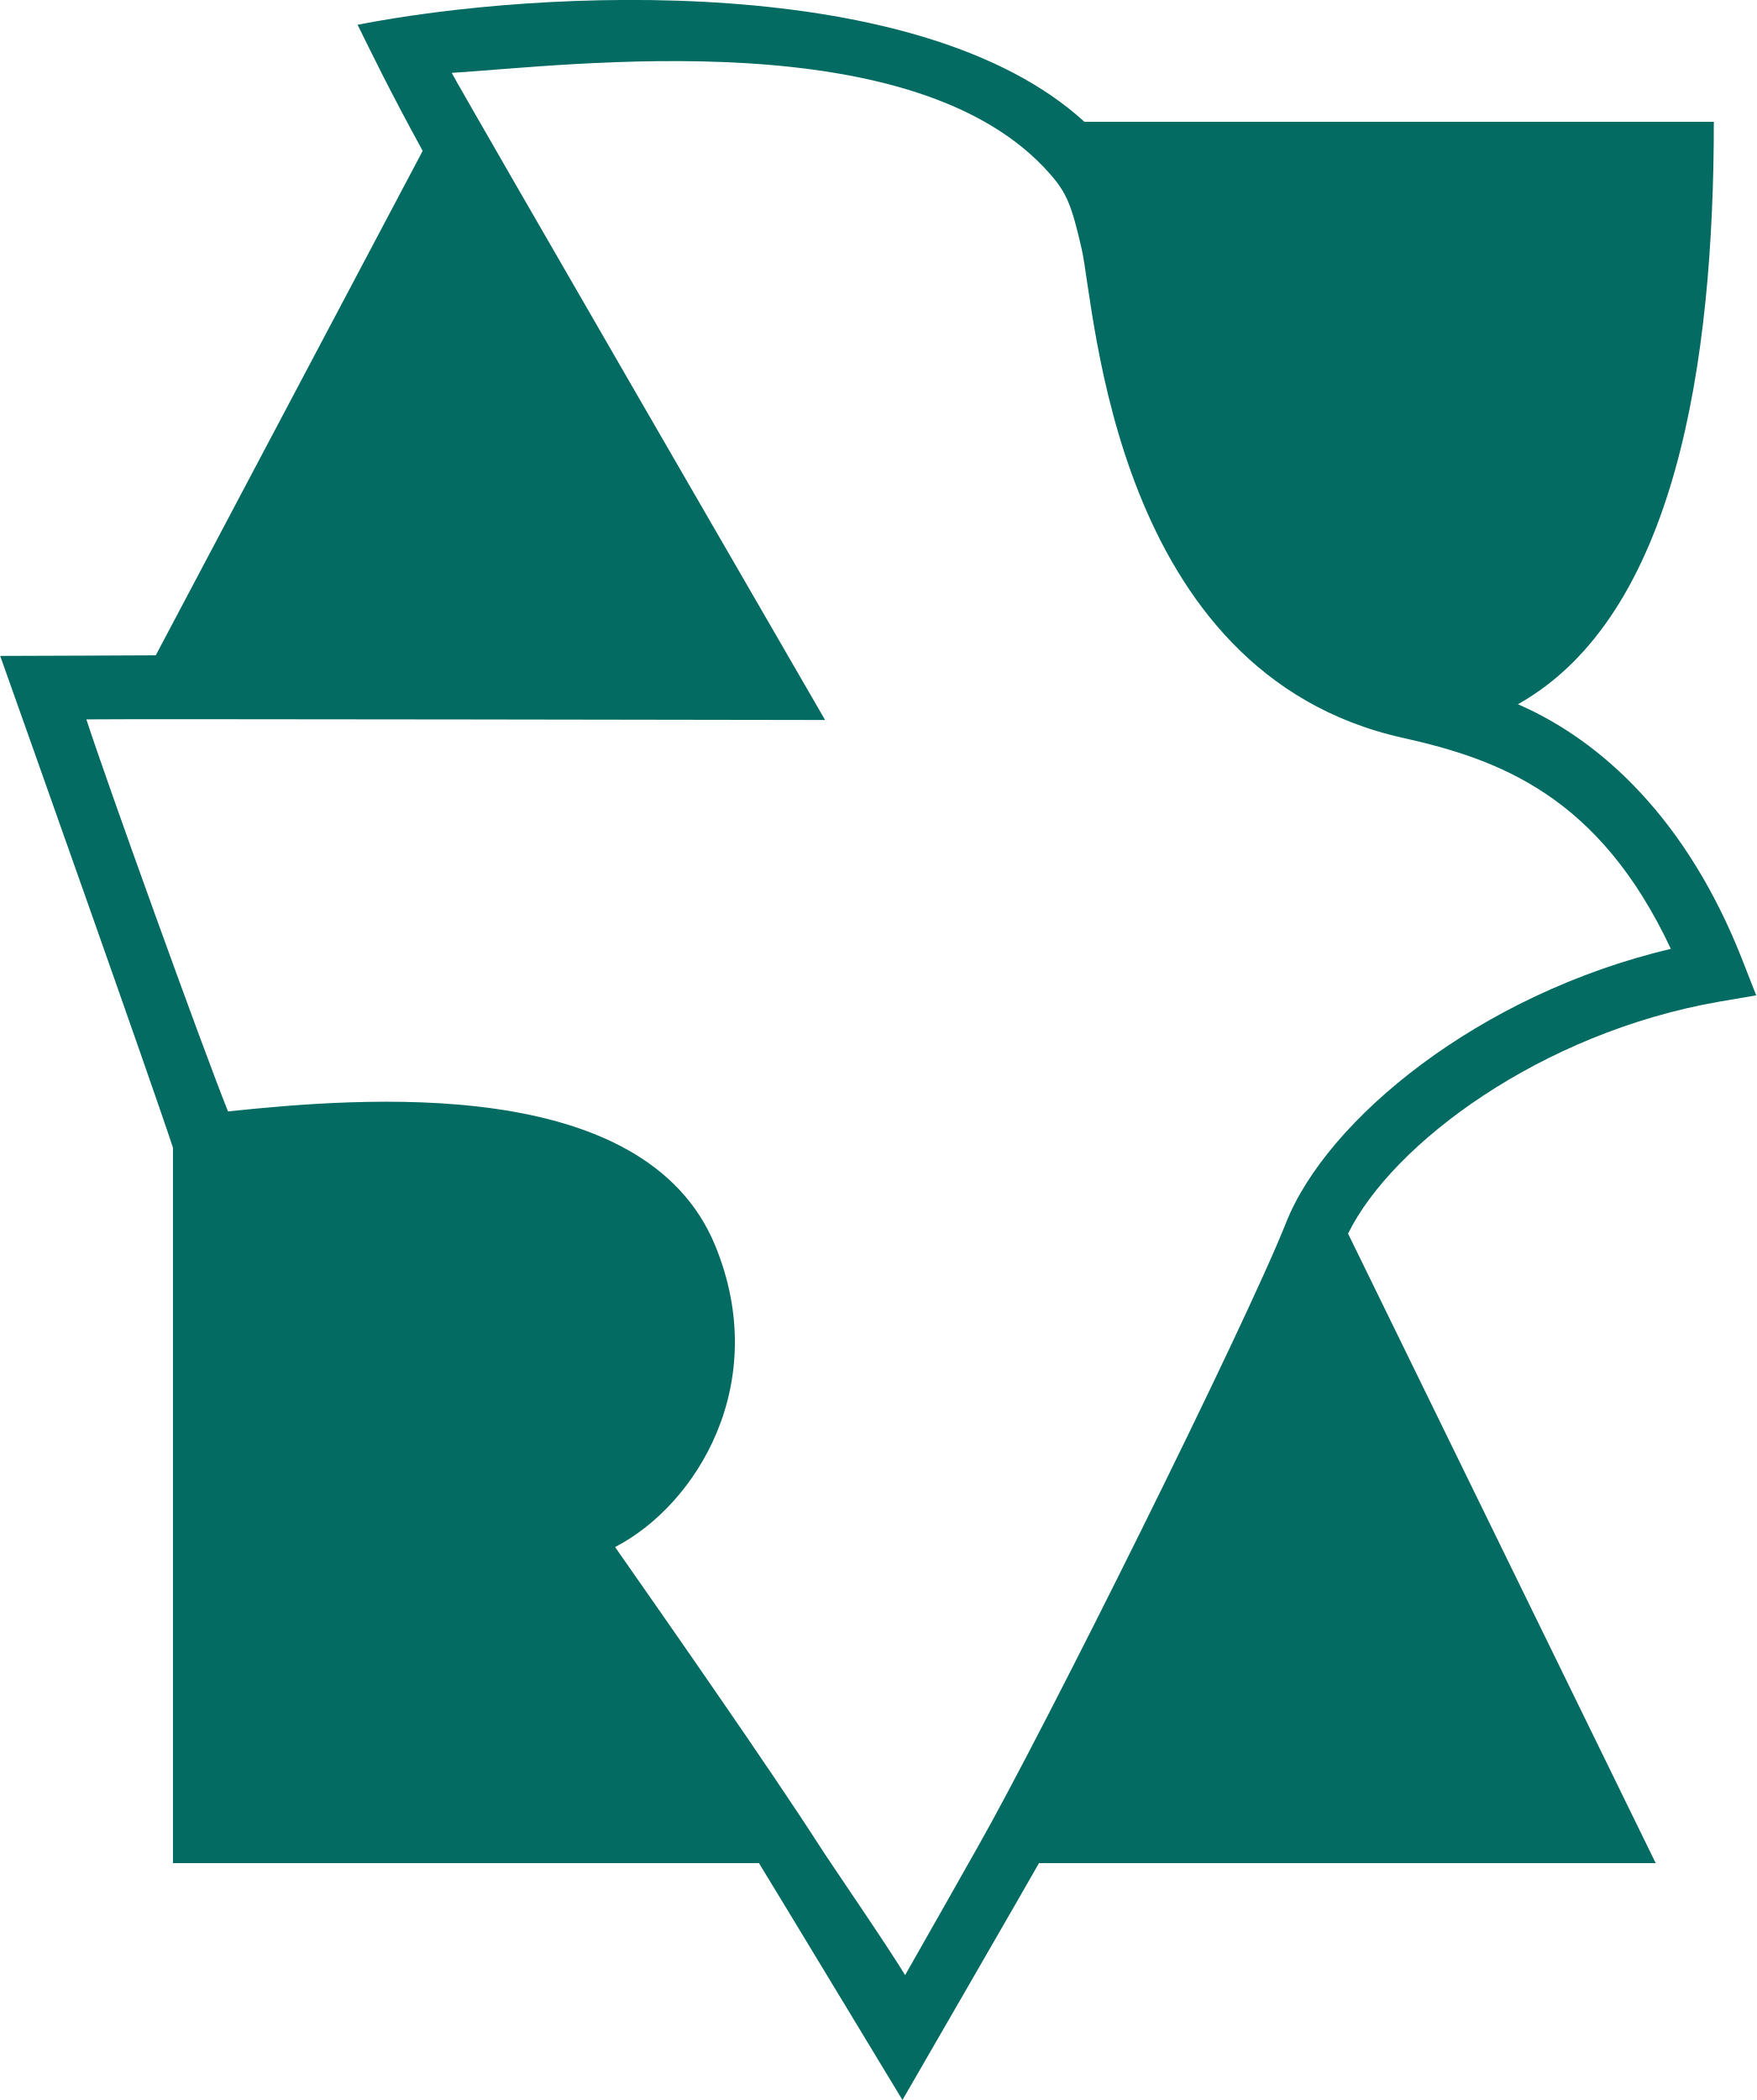
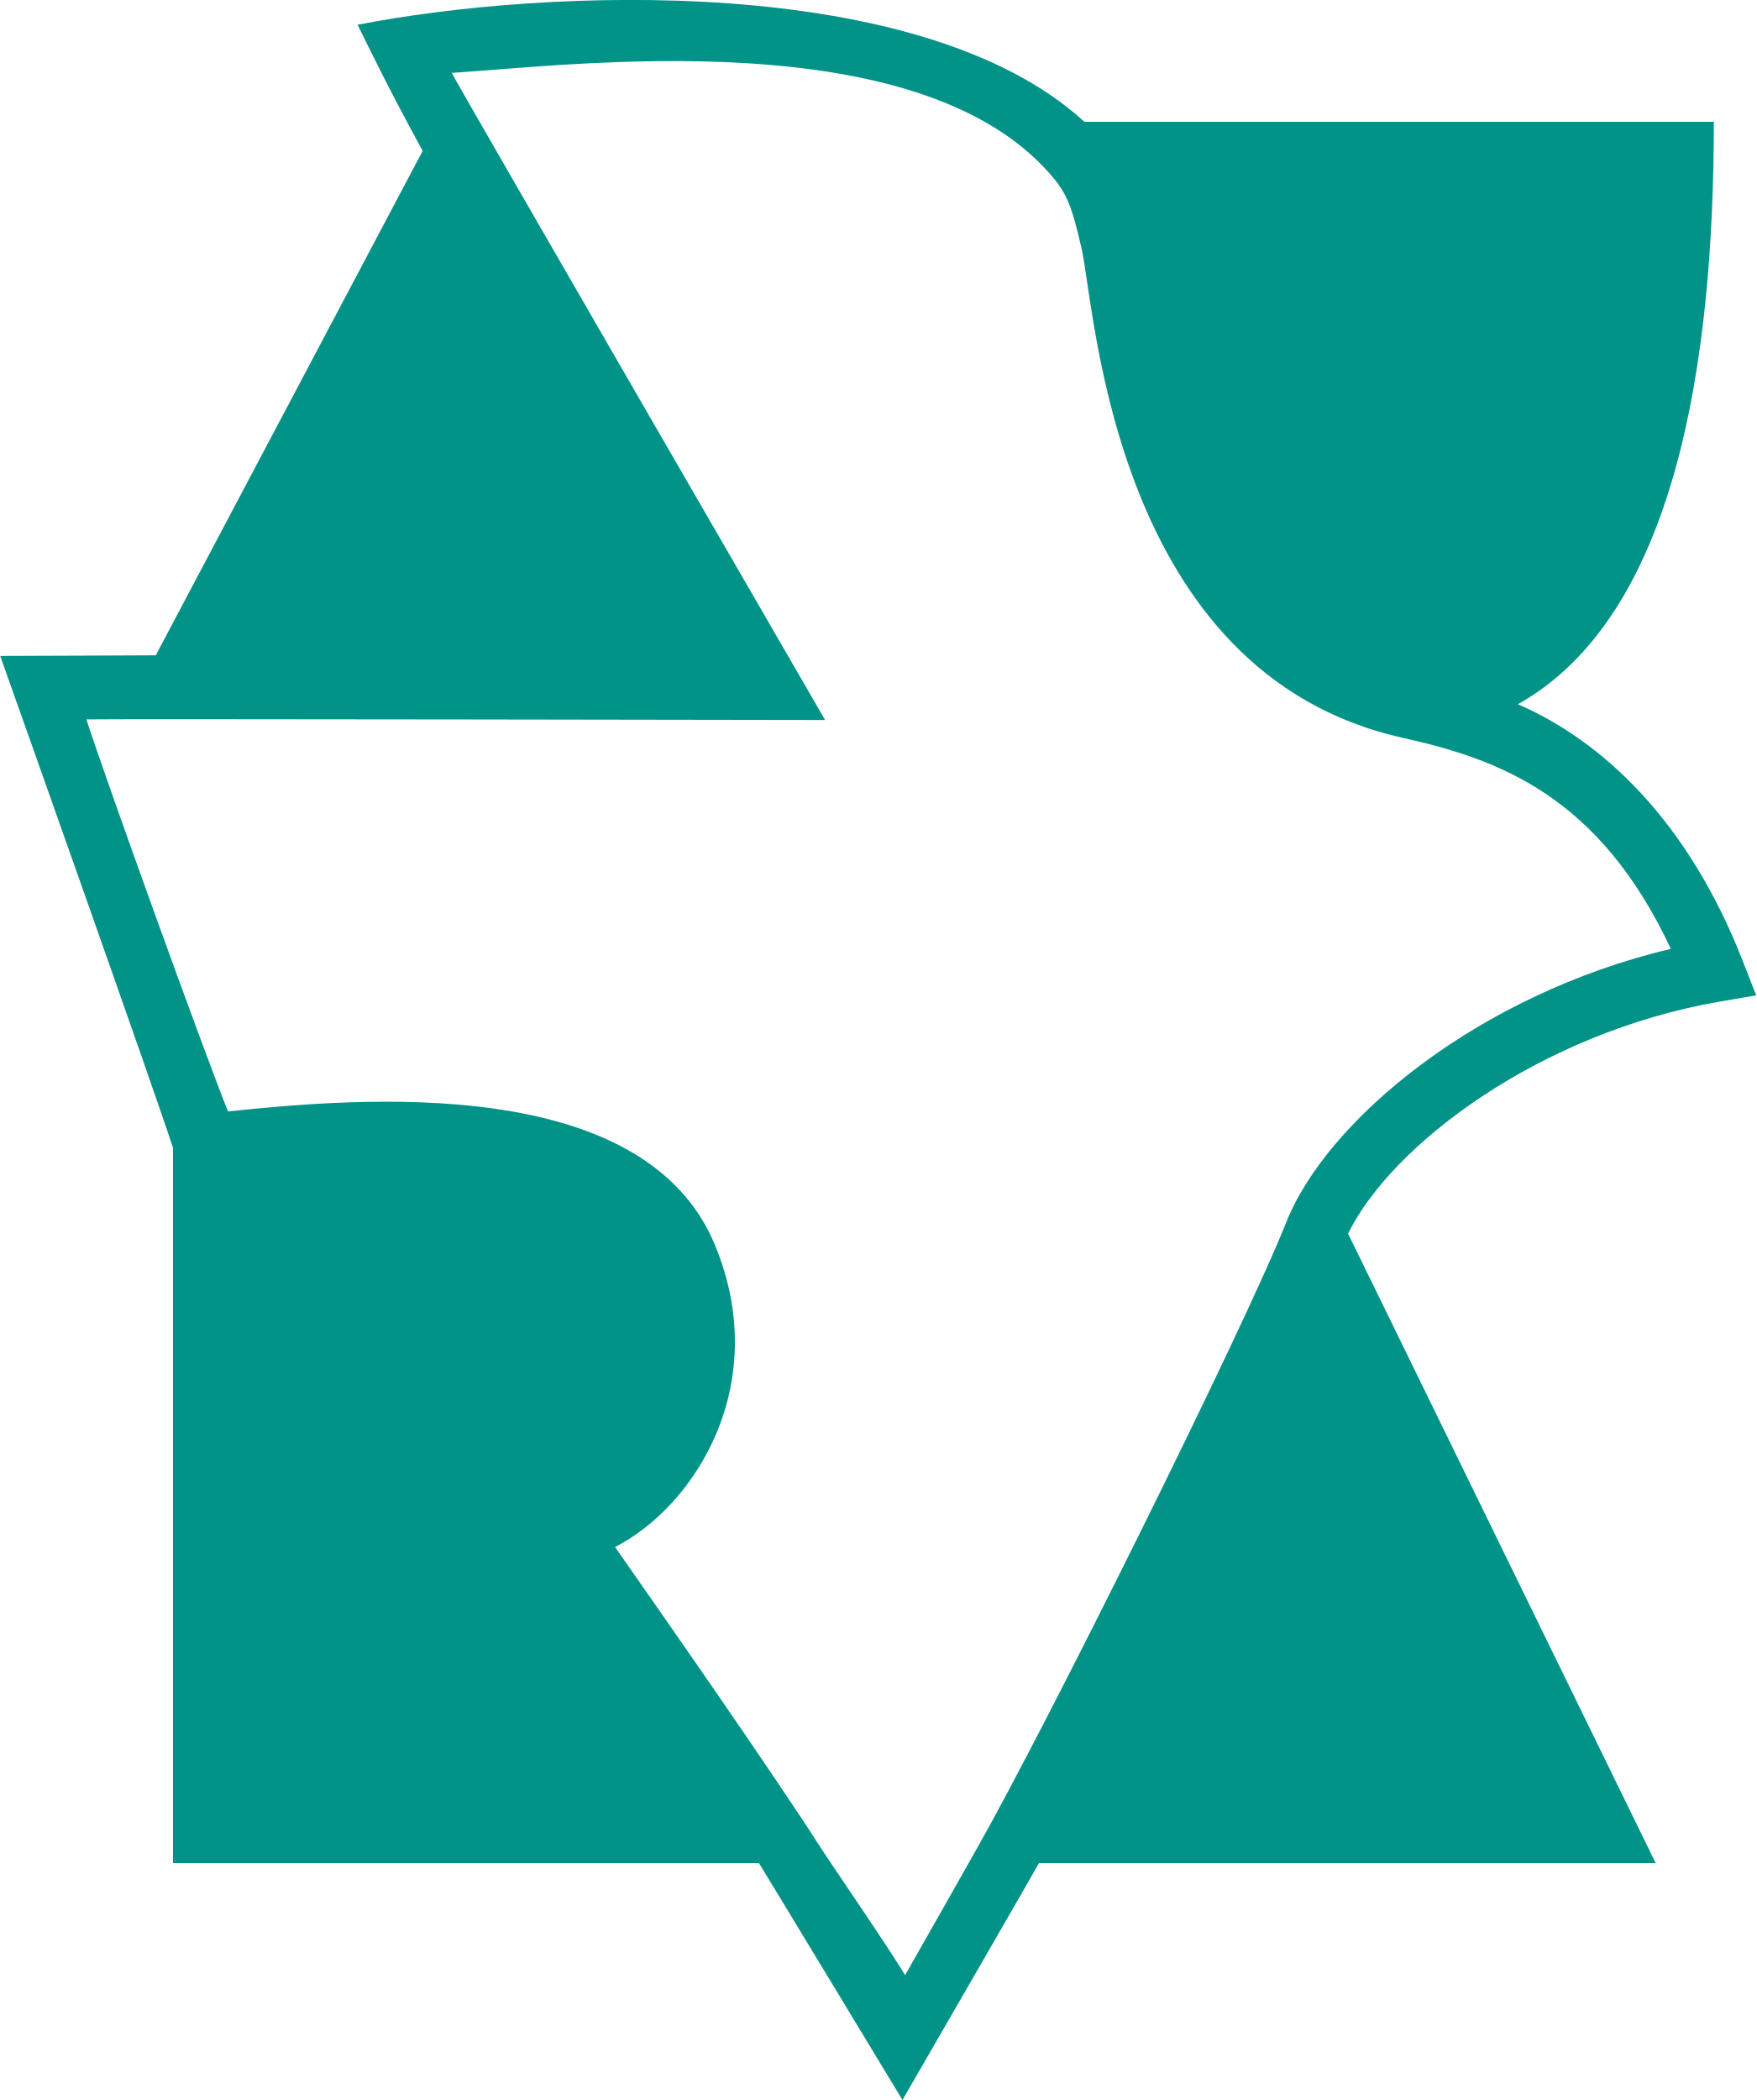
<svg xmlns="http://www.w3.org/2000/svg" id="Layer_2" data-name="Layer 2" viewBox="0 0 85.8 102.58">
  <defs>
    <style>
      .cls-1 {
-         fill: #036b61;
+         fill: #029388;
        stroke-width: 0px;
      }
    </style>
  </defs>
  <g id="Layer_7" data-name="Layer 7">
    <path class="cls-1" d="M83.99,48.93l1.81-.31-.67-1.71c-2.68-6.85-6.86-10.72-10.97-12.51,7.71-4.33,9.57-16.7,9.57-28.45h-30.75C44.98-1.37,26.57-.57,17.47,1.21c.69,1.39,1.5,3.09,3.18,6.16h0s-13.04,24.64-13.04,24.64c0,0-6.26.03-7.6.03,1.18,3.32,7.33,20.65,8.44,24.02,0,.02,0,.03,0,.05v34.9h28.63c.12.18,7.01,11.57,7.01,11.57,0,0,6.53-11.3,6.67-11.57h30.13l-15.03-30.75c2.16-4.4,9.44-9.82,18.13-11.33ZM62.83,59.73c-2.04,5.13-11.76,24.68-15.09,30.54,0,0-3.13,5.54-3.52,6.21-.85-1.41-3.65-5.48-4.16-6.28-2.34-3.65-7.63-11.23-10.01-14.63,4-2.07,7.65-8.02,4.89-14.73-3.45-8.4-17.29-7.23-23.8-6.55-1.21-3-6.01-16.32-6.92-19.15,1.48-.03,36.09.03,36.09.03,0,0-18.03-31.15-18.24-31.61,5.79-.36,22.69-2.56,29.24,4.95.79.9,1.05,1.51,1.54,3.67.67,3.03,1.54,20.71,15.68,23.86,4.7,1.05,9.59,2.82,13.1,10.31-9.37,2.21-16.81,8.34-18.8,13.38Z" />
  </g>
</svg>
